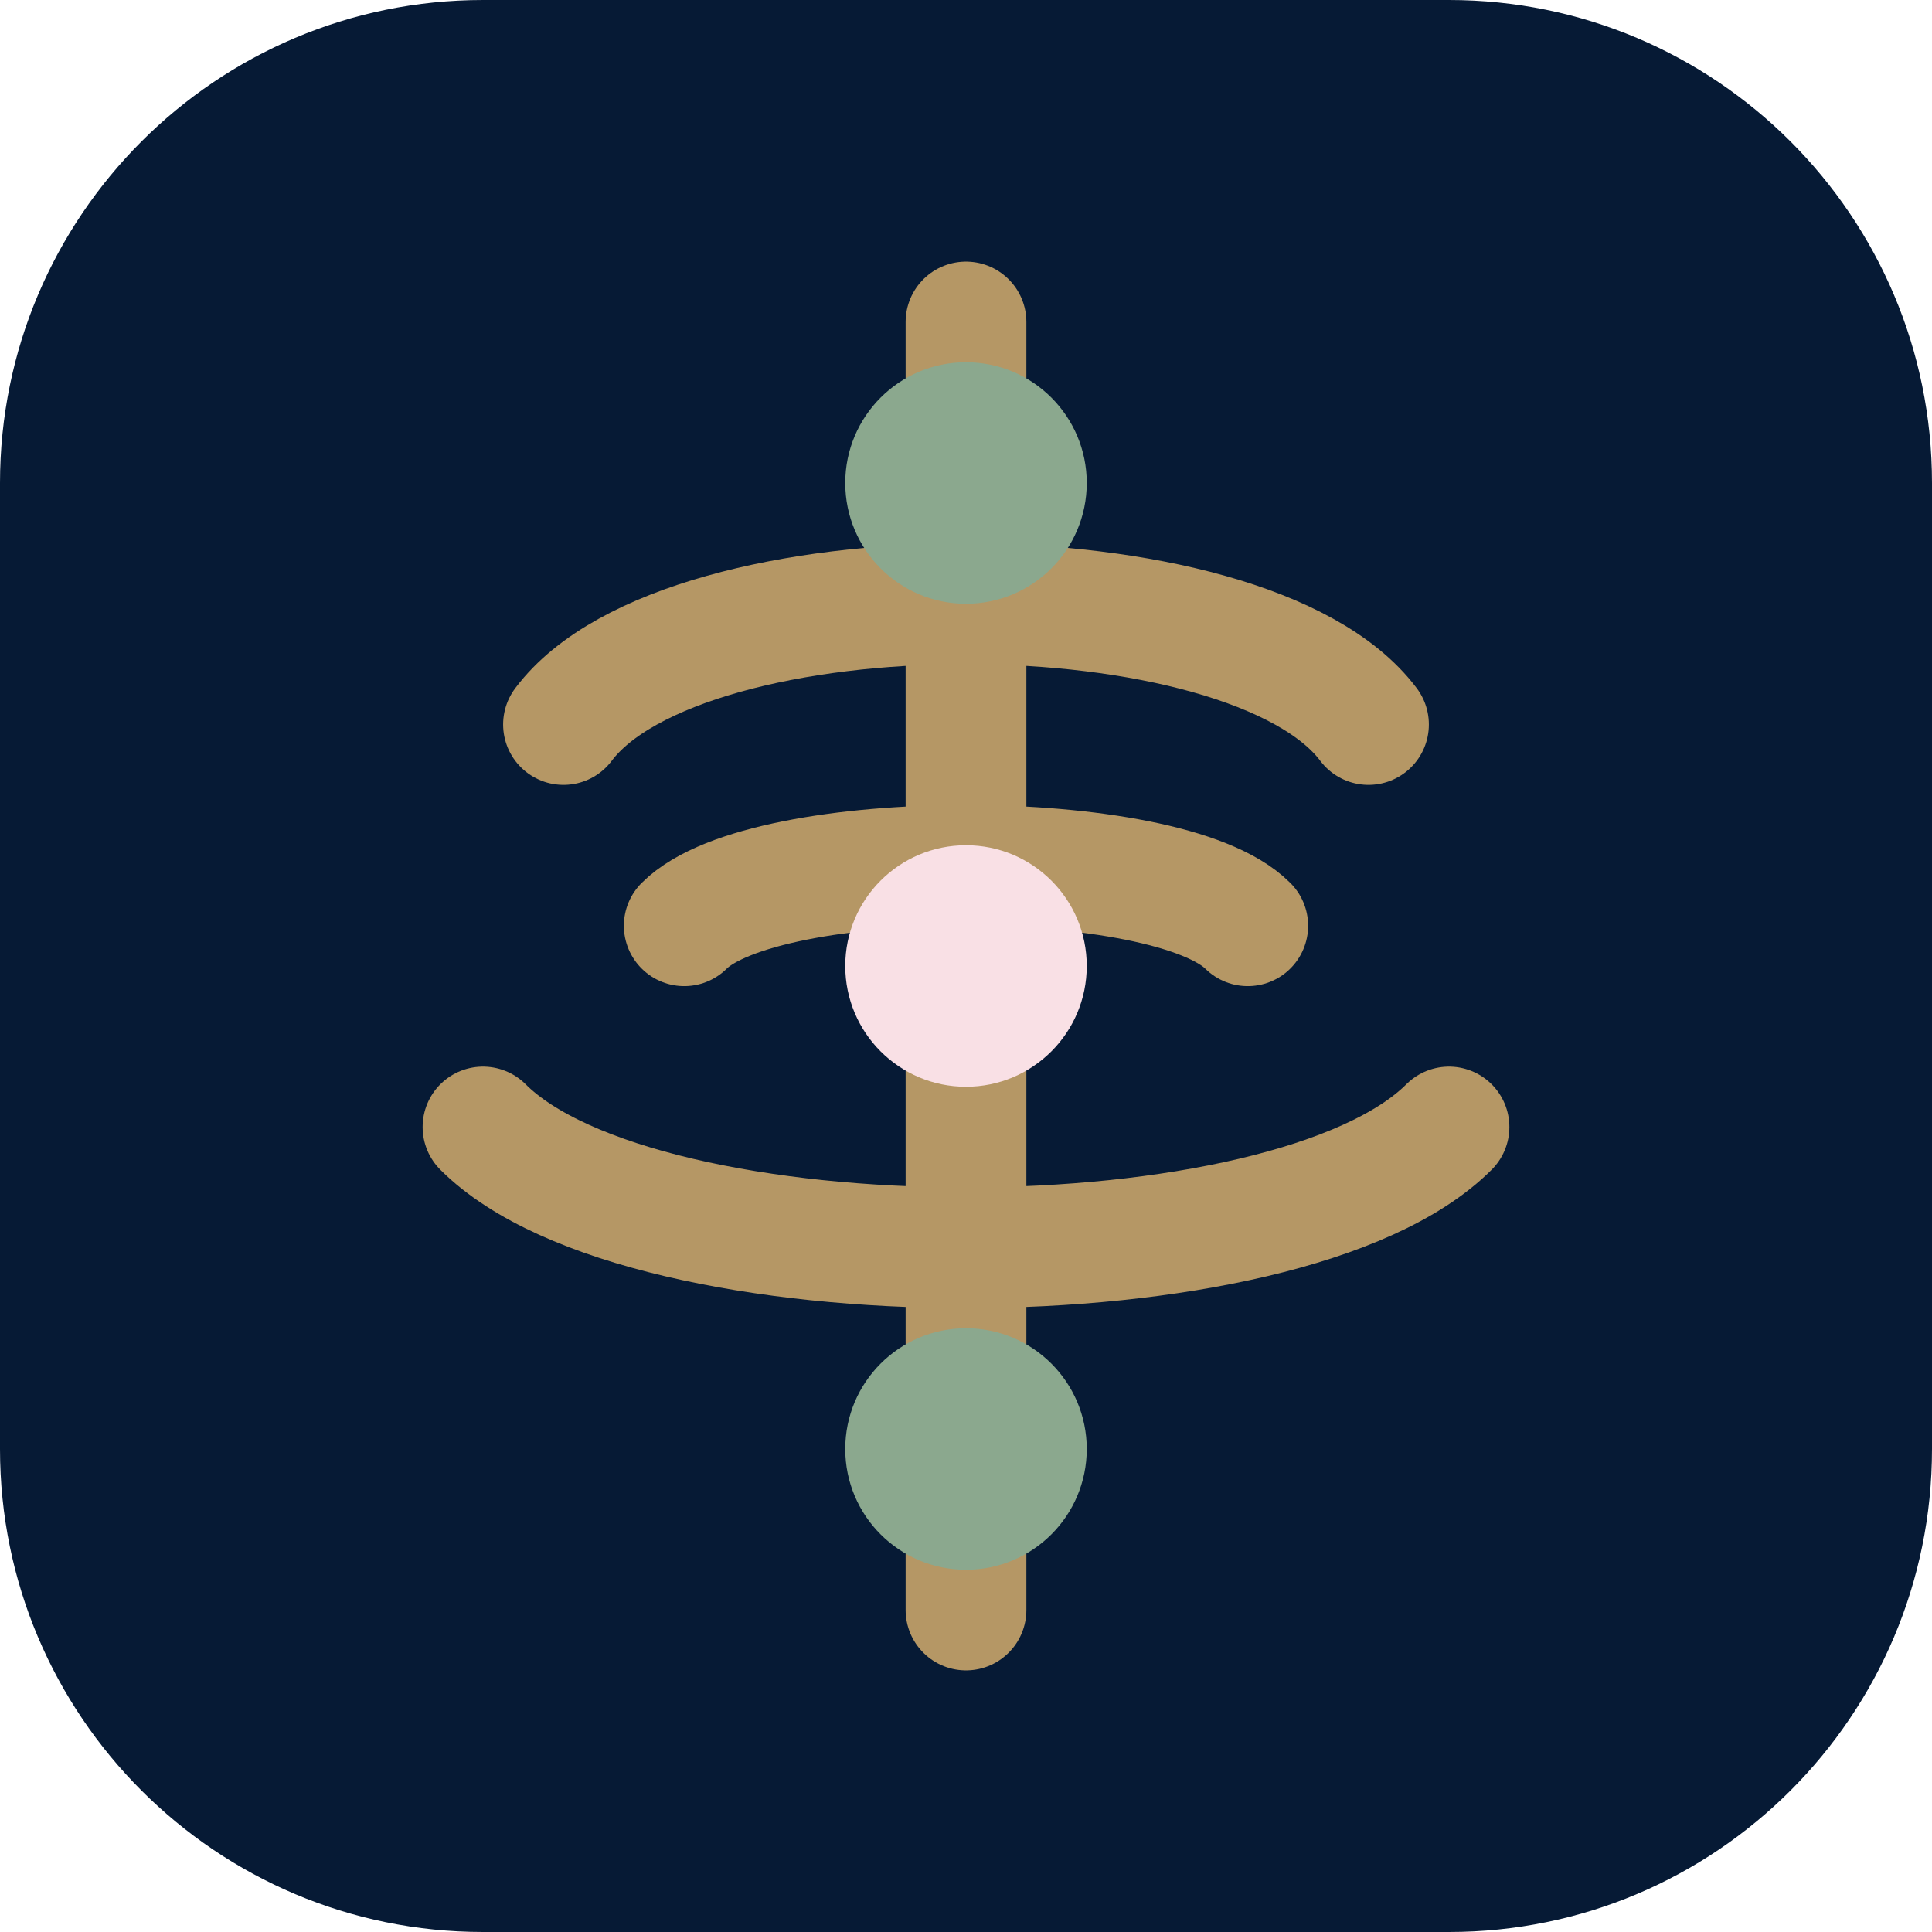
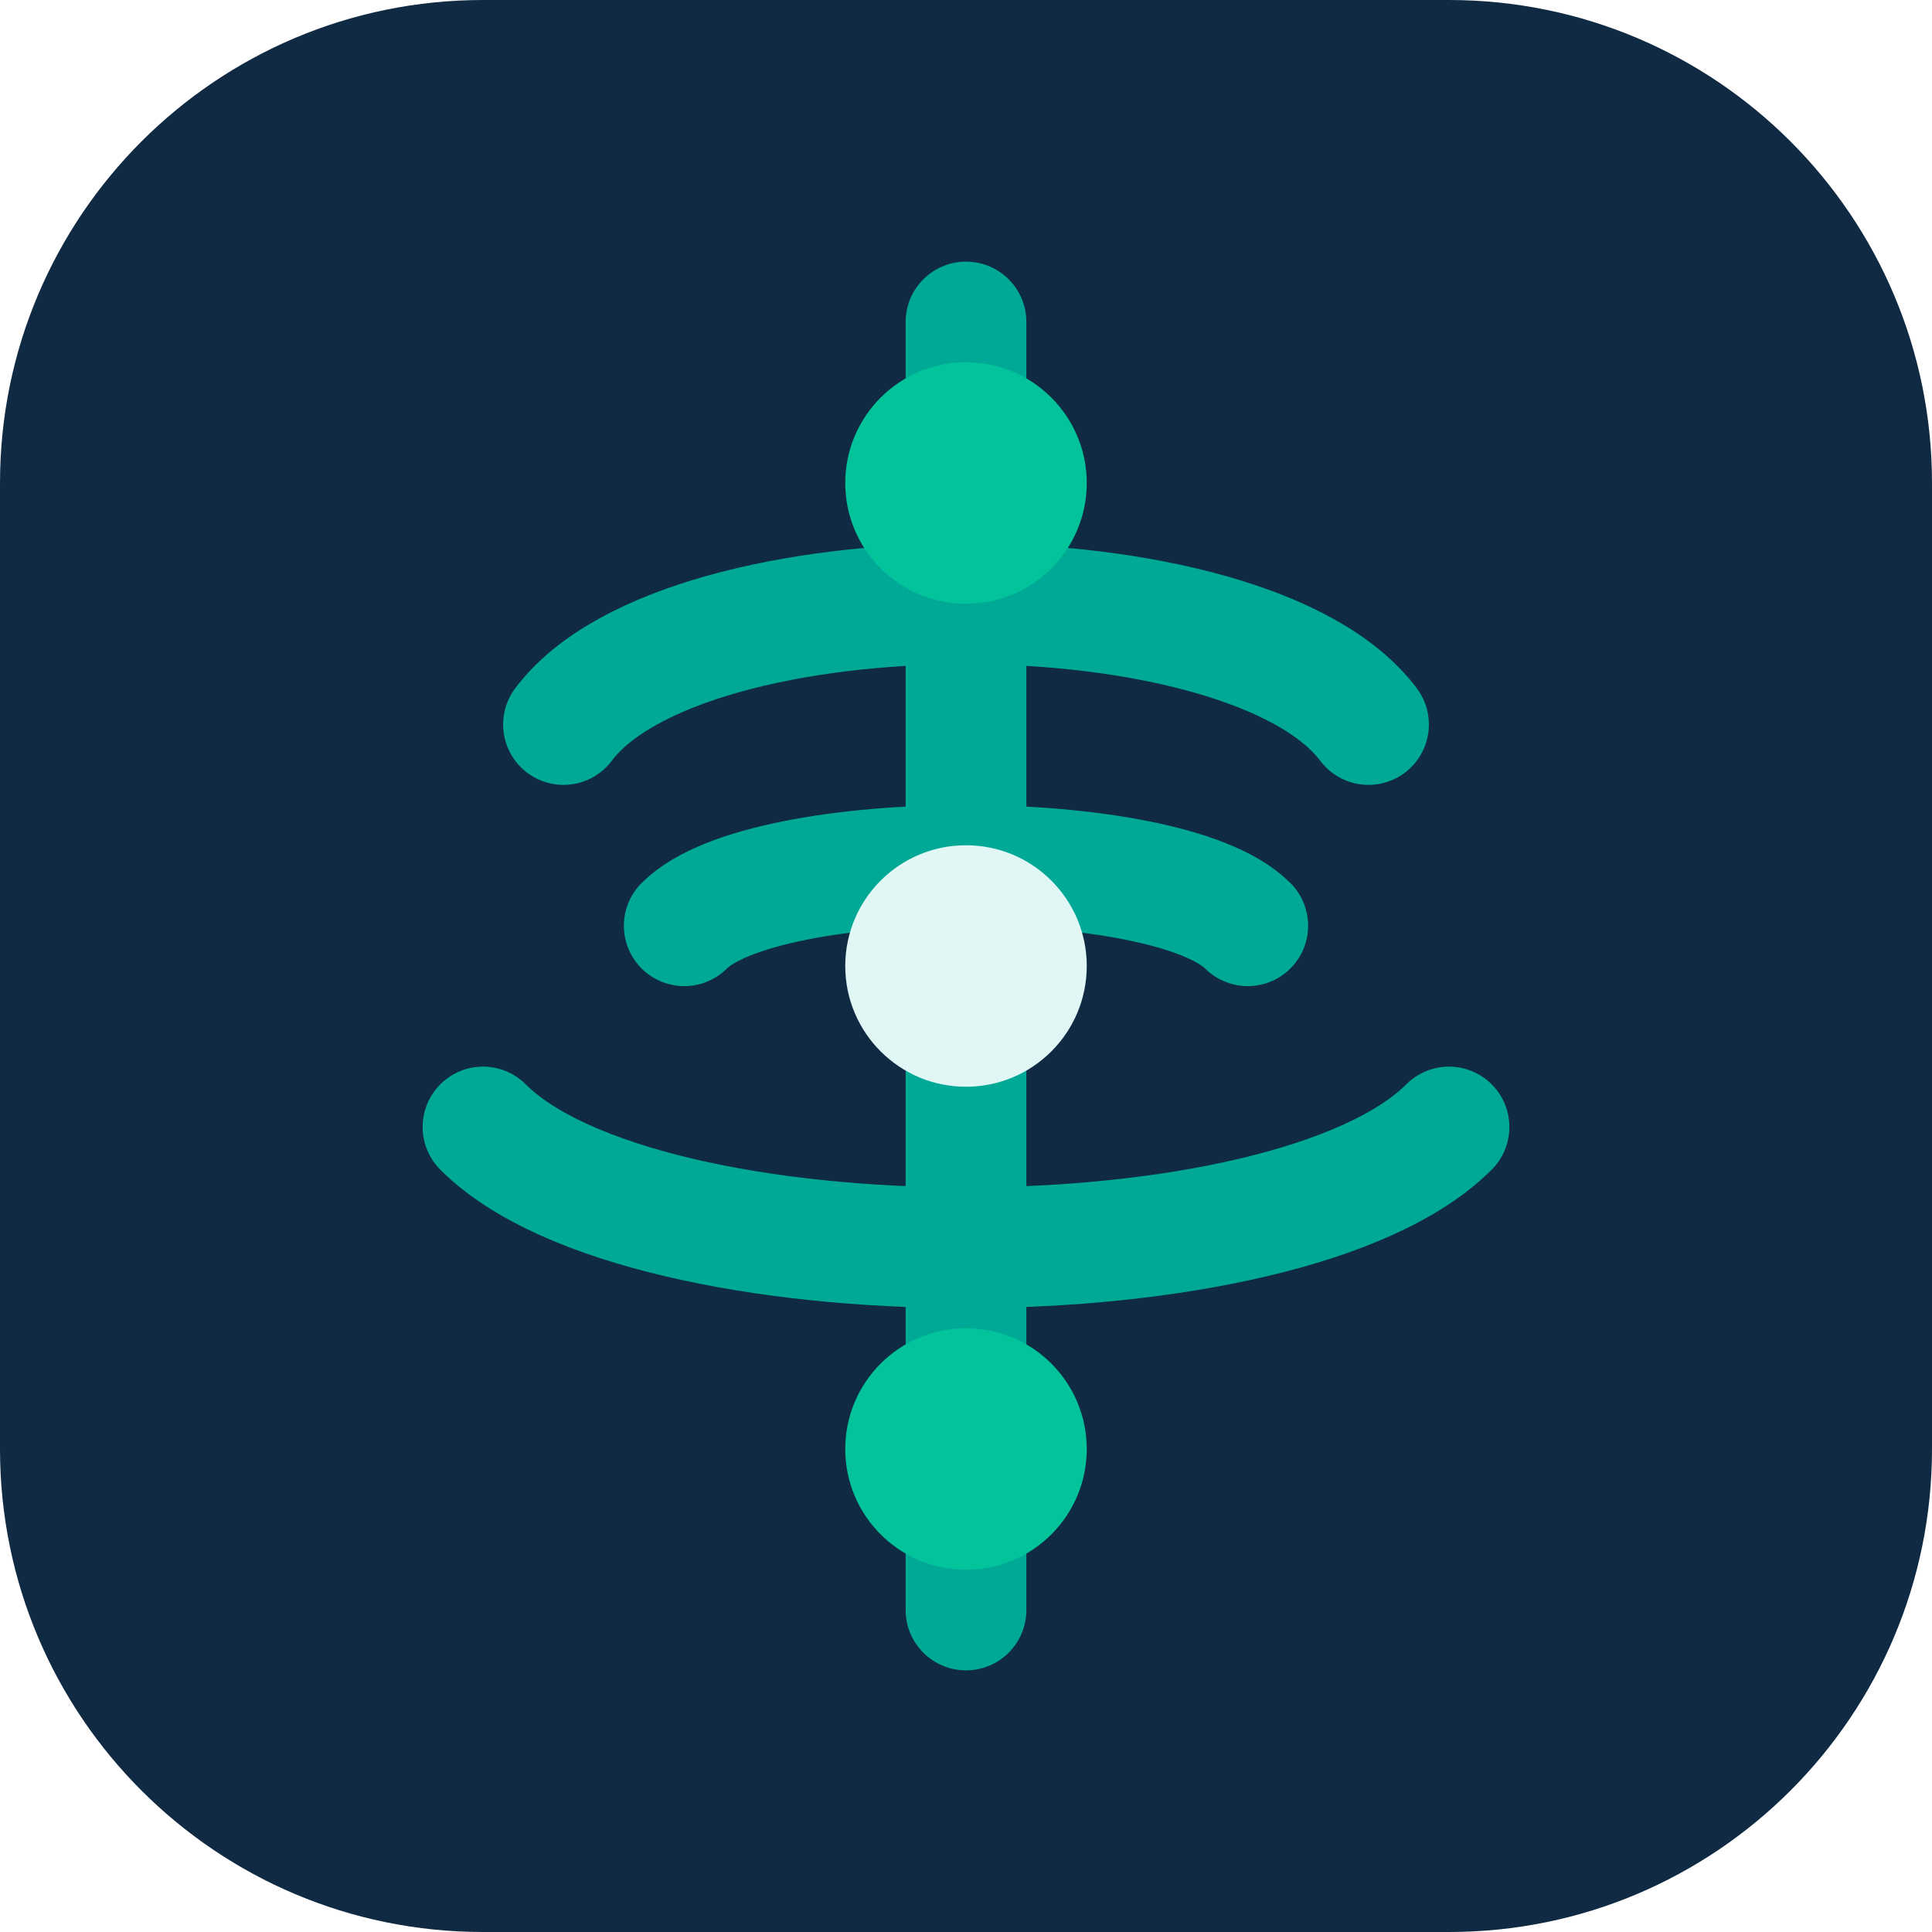
<svg xmlns="http://www.w3.org/2000/svg" viewBox="0 0 48 48" fill="none">
-   <rect width="48" height="48" rx="12" fill="#061A35" />
-   <path d="M24 8V40M14 18C17 14 31 14 34 18M12 28C16 32 32 32 36 28M17 23C19 21 29 21 31 23" stroke="#B59765" stroke-width="3" stroke-linecap="round" />
-   <circle cx="24" cy="12" r="3" fill="#8BA88E" />
-   <circle cx="24" cy="24" r="3" fill="#F9E0E5" />
-   <circle cx="24" cy="36" r="3" fill="#8BA88E" />
+   <rect width="48" height="48" rx="12" fill="#102A43" />
+   <path d="M24 8V40M14 18C17 14 31 14 34 18M12 28C16 32 32 32 36 28M17 23C19 21 29 21 31 23" stroke="#00A896" stroke-width="3" stroke-linecap="round" />
+   <circle cx="24" cy="12" r="3" fill="#02C39A" />
+   <circle cx="24" cy="24" r="3" fill="#E0F7F6" />
+   <circle cx="24" cy="36" r="3" fill="#02C39A" />
</svg>
